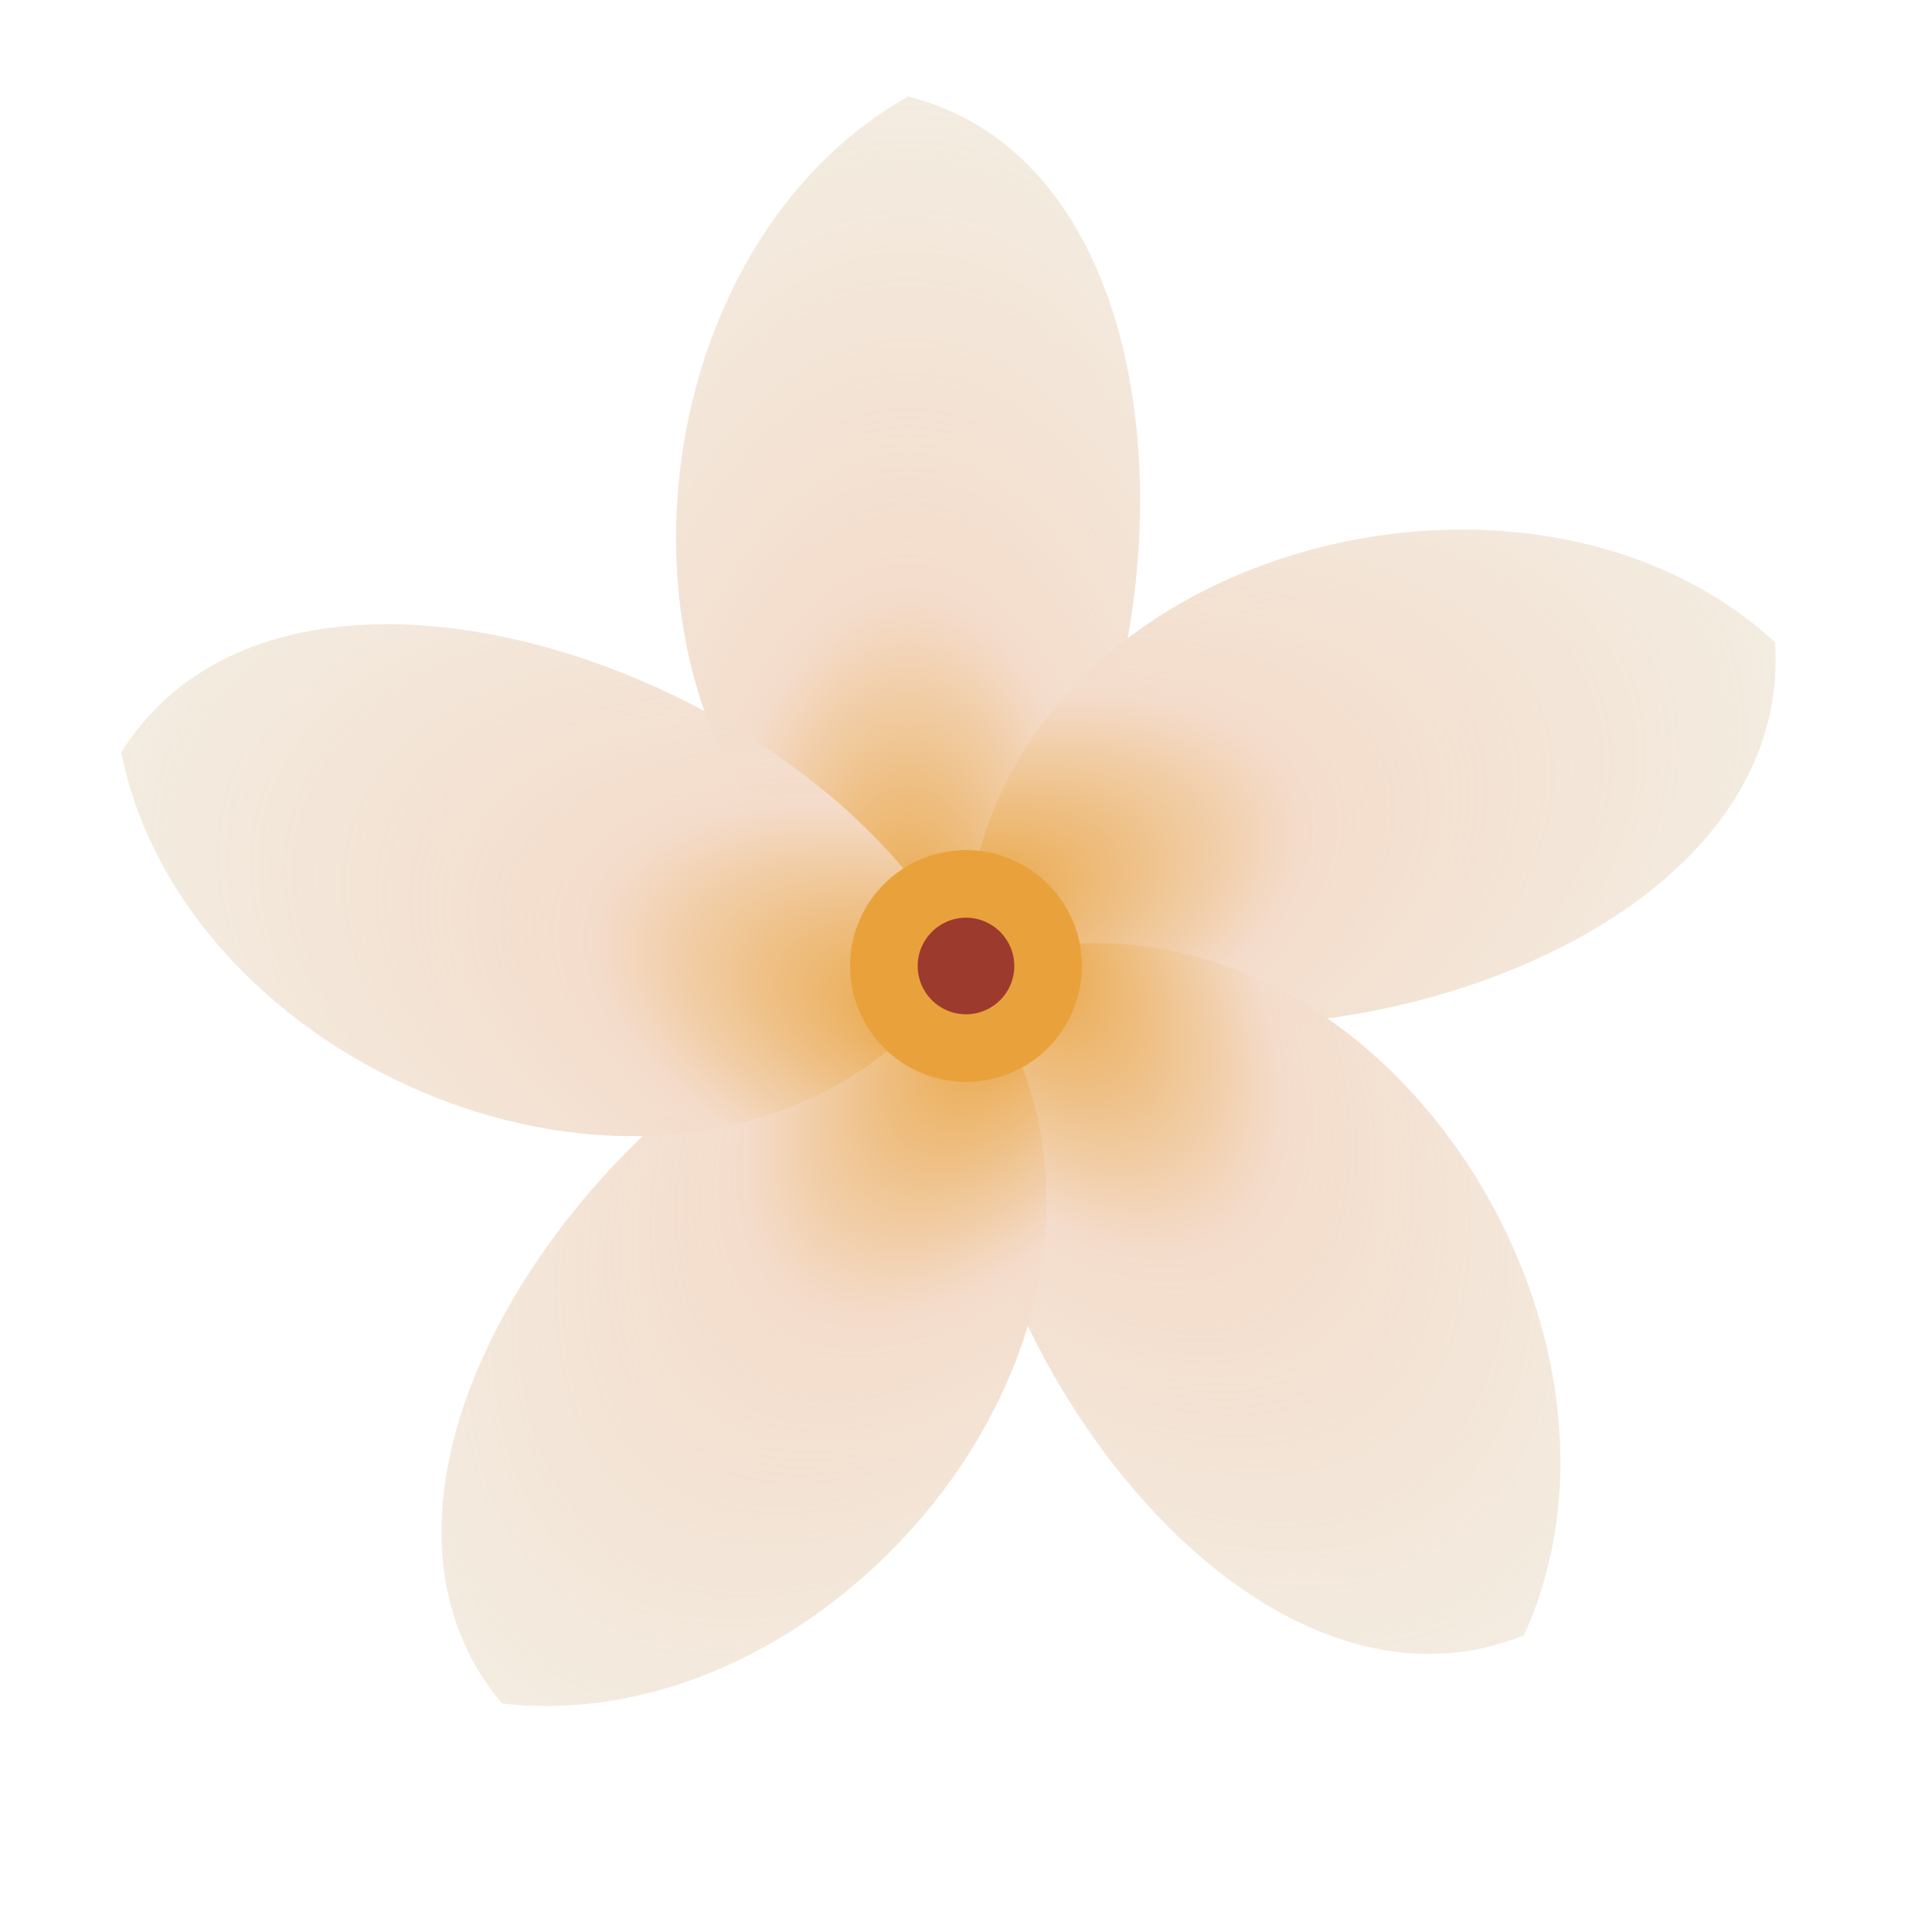
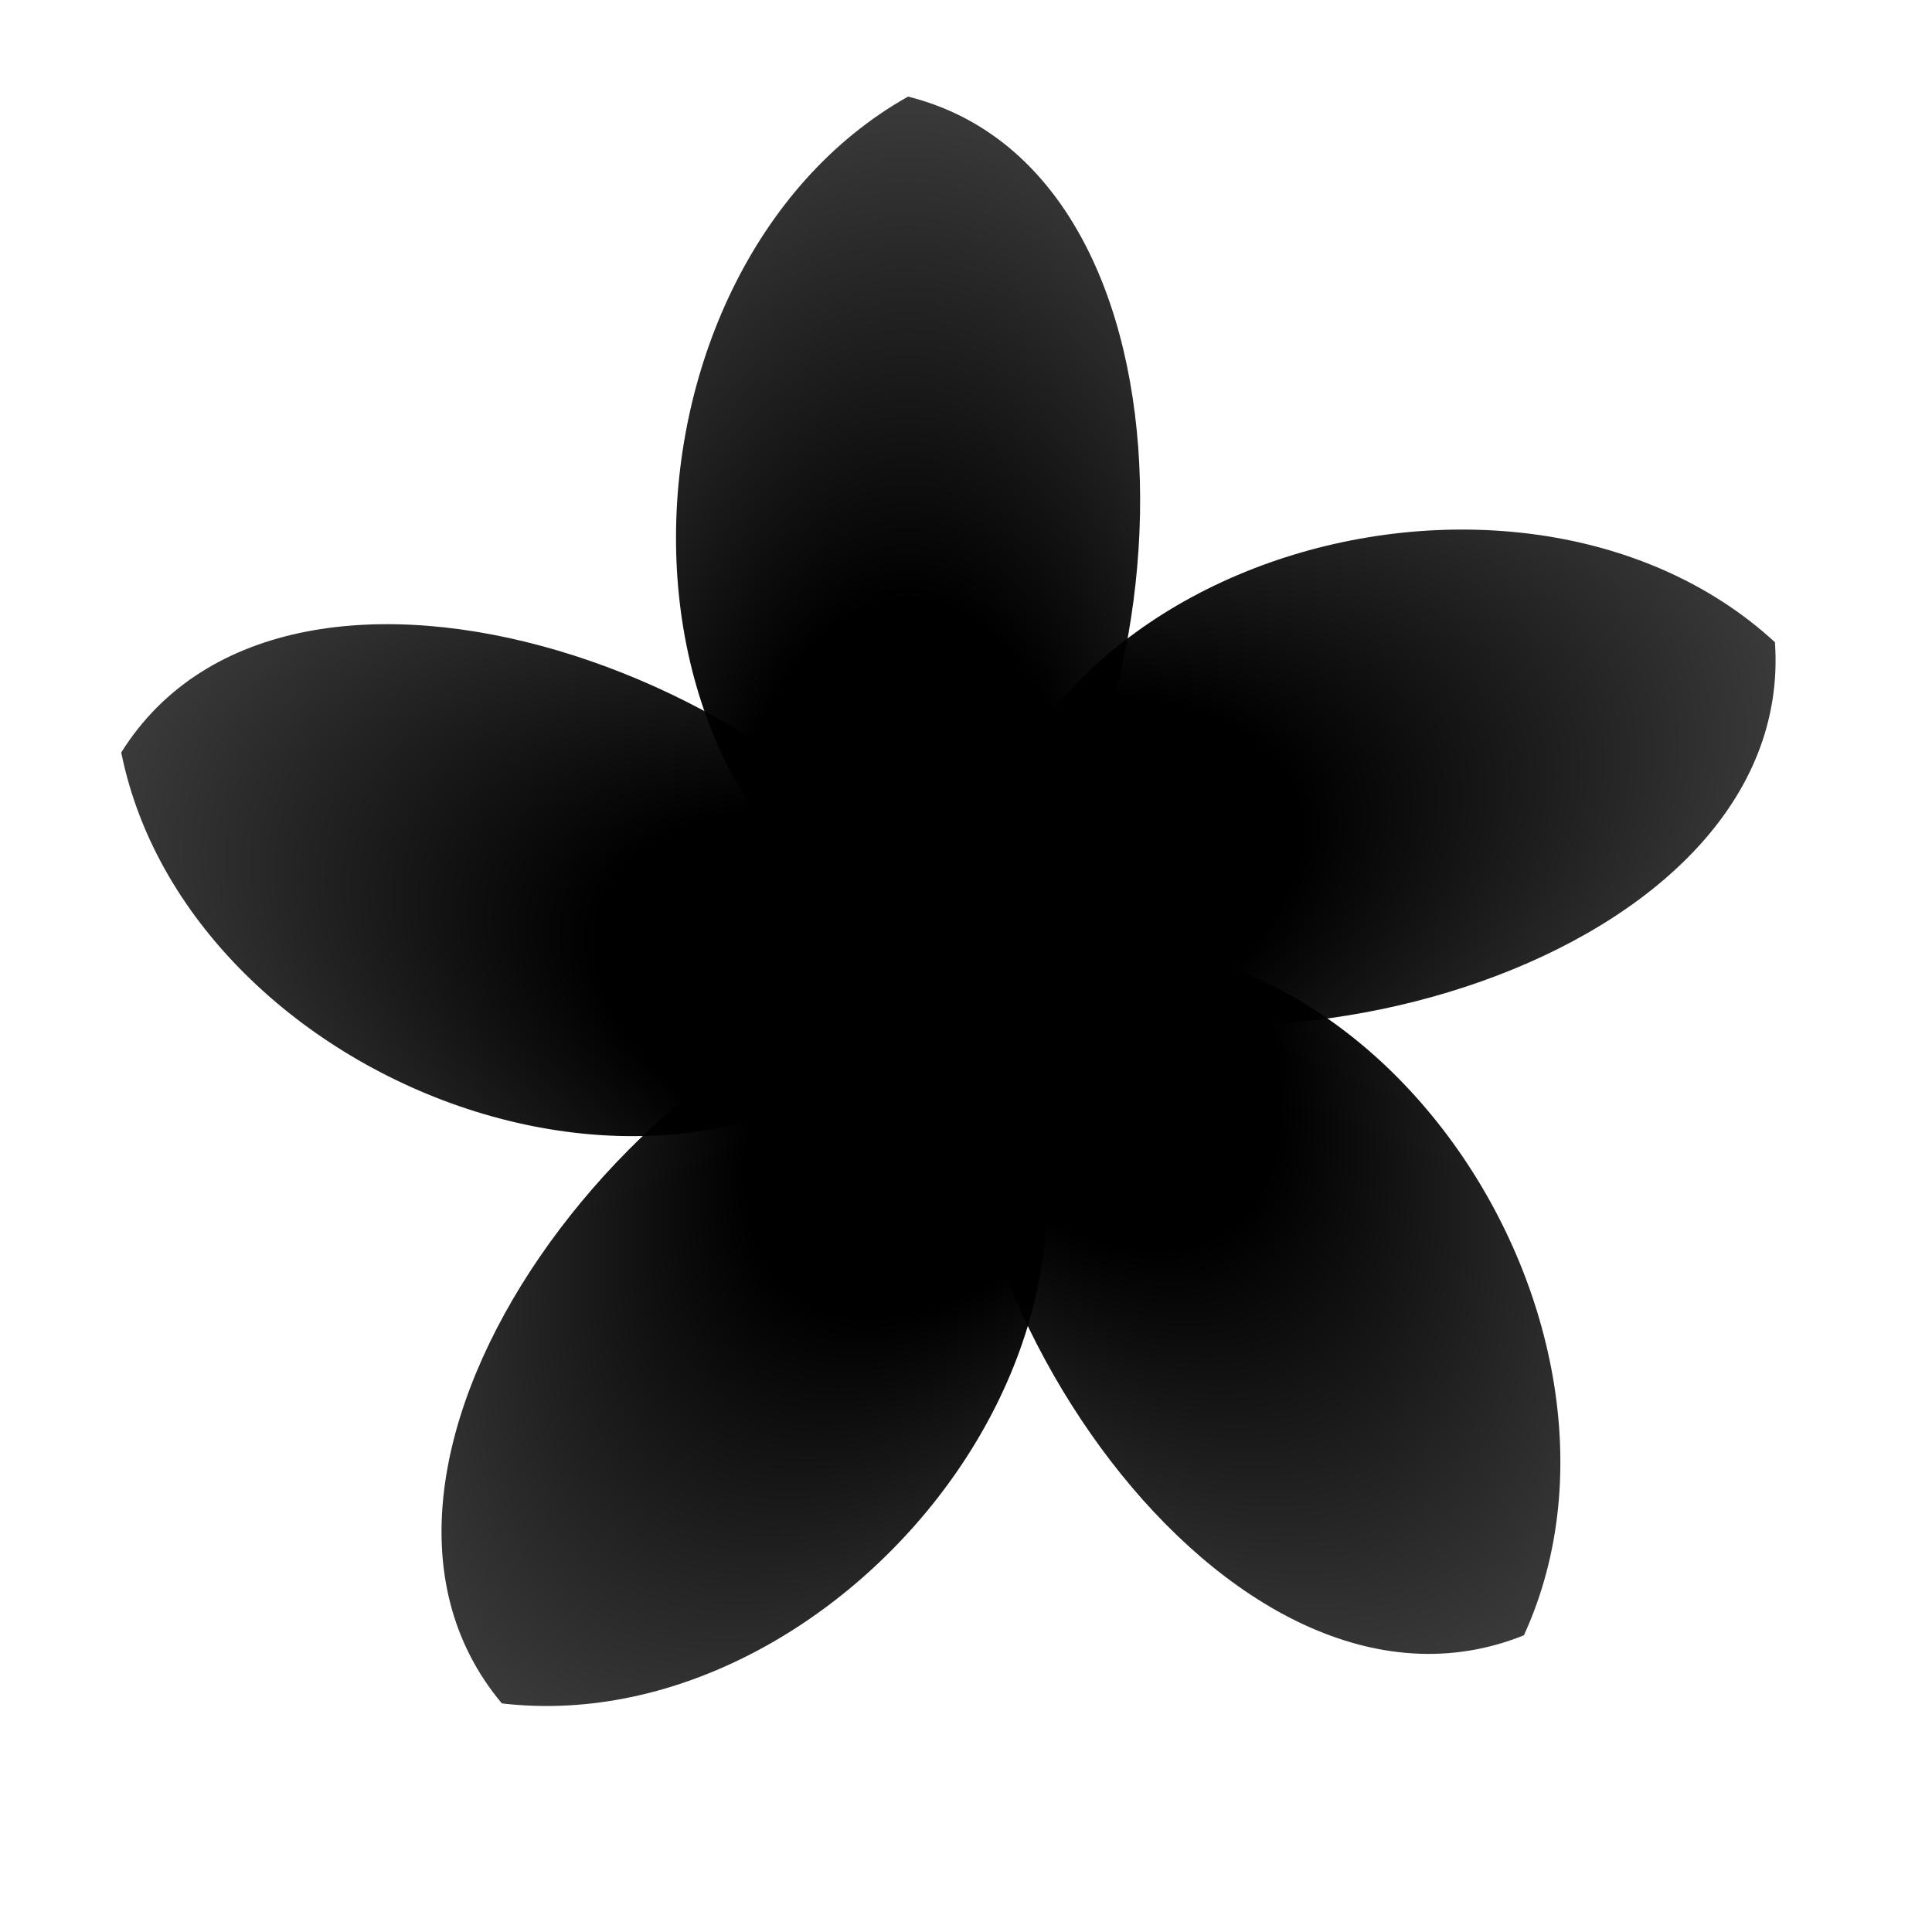
<svg xmlns="http://www.w3.org/2000/svg" viewBox="-50 -50 100 100">
  <defs>
    <radialGradient id="p" cx="0.5" cy="1" r="1.05">
-       <stop offset="0" stop-color="#e9a23b" />
-       <stop offset="0.4" stop-color="#f4dccb" />
-       <stop offset="1" stop-color="#efe7d8" stop-opacity="0.75" />
+       <stop offset="0" stop-color="%MARIGOLD%" />
+       <stop offset="0.4" stop-color="%BLUSH%" />
+       <stop offset="1" stop-color="%IVORY%" stop-opacity="0.75" />
    </radialGradient>
  </defs>
  <g fill="url(#p)">
    <path d="M0,0 C-20,-6 -19,-36 -3,-45 C13,-41 12,-11 0,0Z" />
    <path d="M0,0 C-20,-6 -19,-36 -3,-45 C13,-41 12,-11 0,0Z" transform="rotate(72)" />
    <path d="M0,0 C-20,-6 -19,-36 -3,-45 C13,-41 12,-11 0,0Z" transform="rotate(144)" />
    <path d="M0,0 C-20,-6 -19,-36 -3,-45 C13,-41 12,-11 0,0Z" transform="rotate(216)" />
    <path d="M0,0 C-20,-6 -19,-36 -3,-45 C13,-41 12,-11 0,0Z" transform="rotate(288)" />
  </g>
-   <circle r="6" fill="#e9a23b" />
-   <circle r="2.5" fill="#9c3a2e" />
+   <circle r="6" fill="%MARIGOLD%" />
+   <circle r="2.5" fill="%THREAD%" />
</svg>
